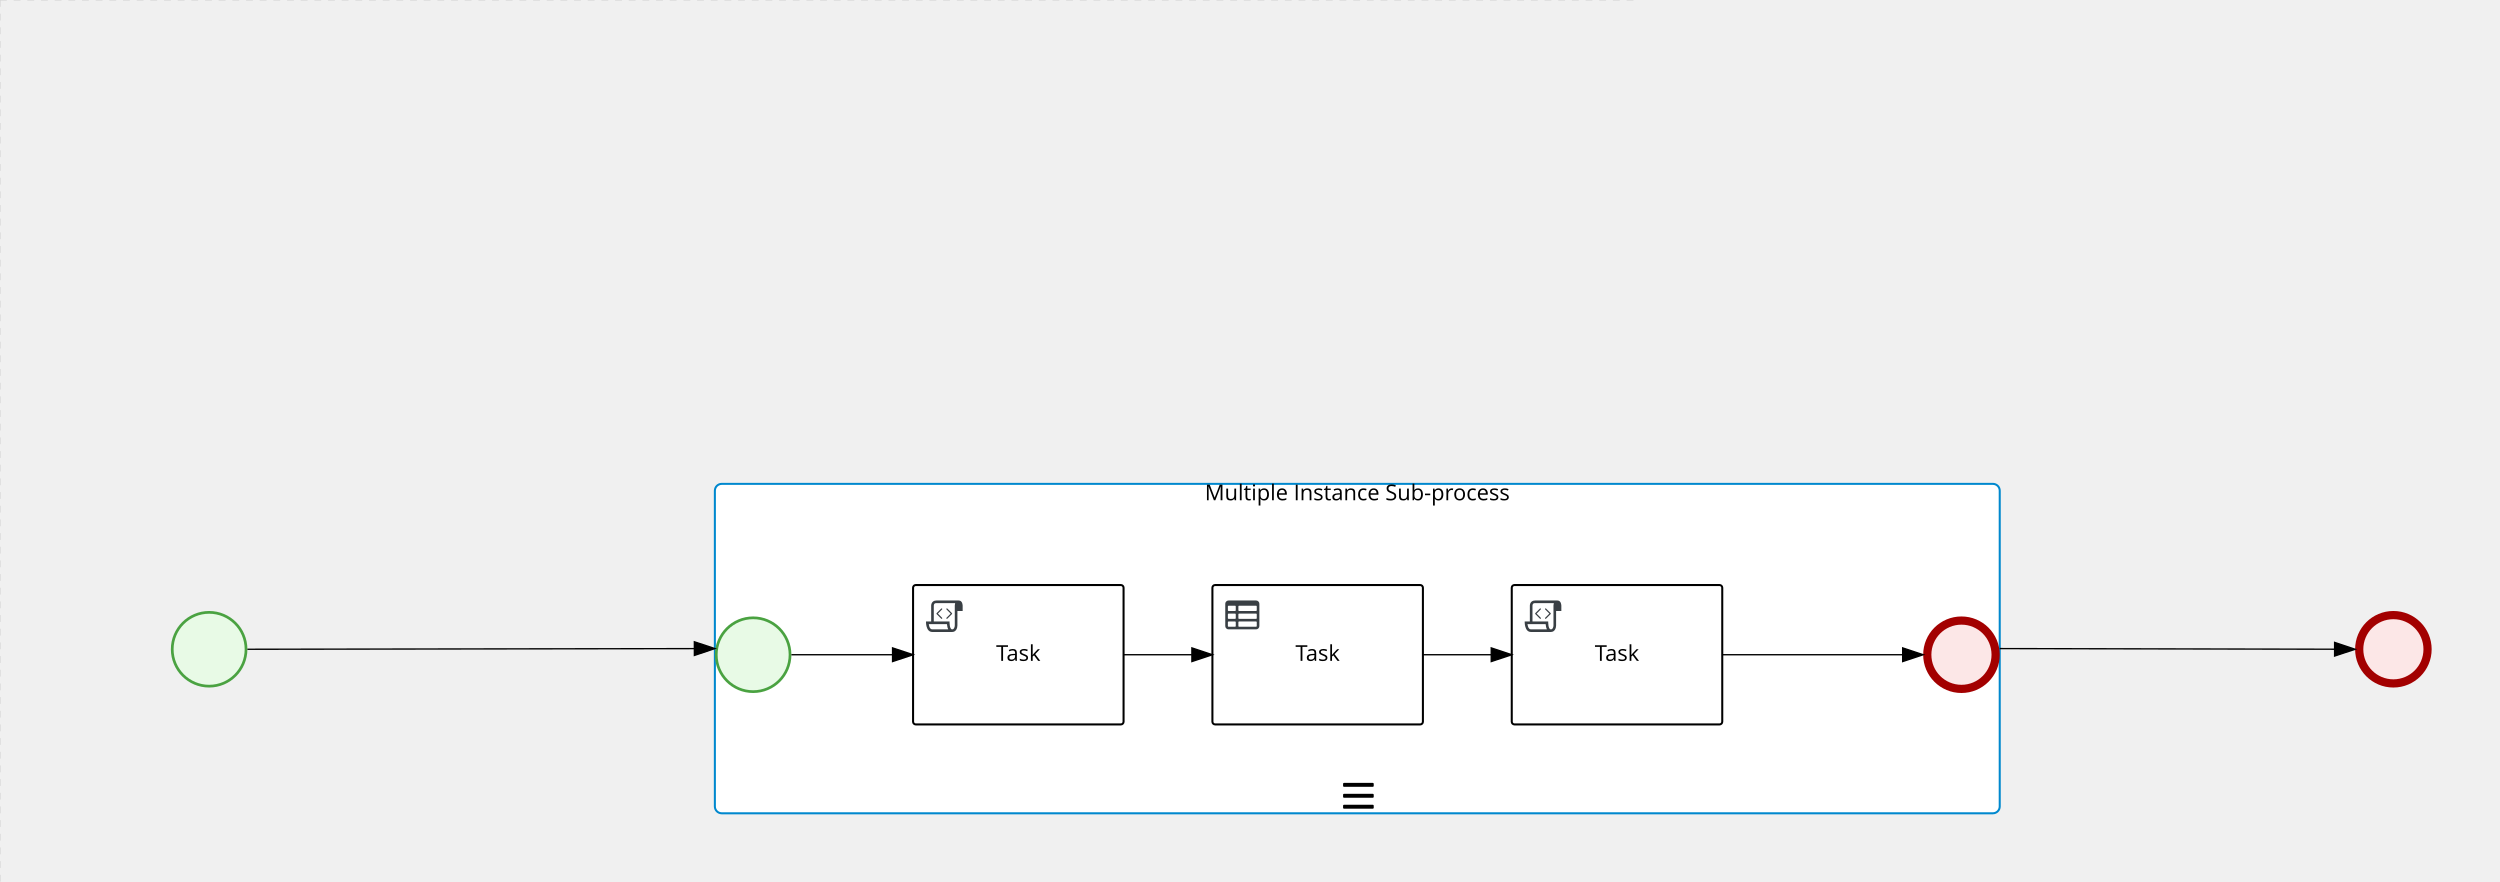
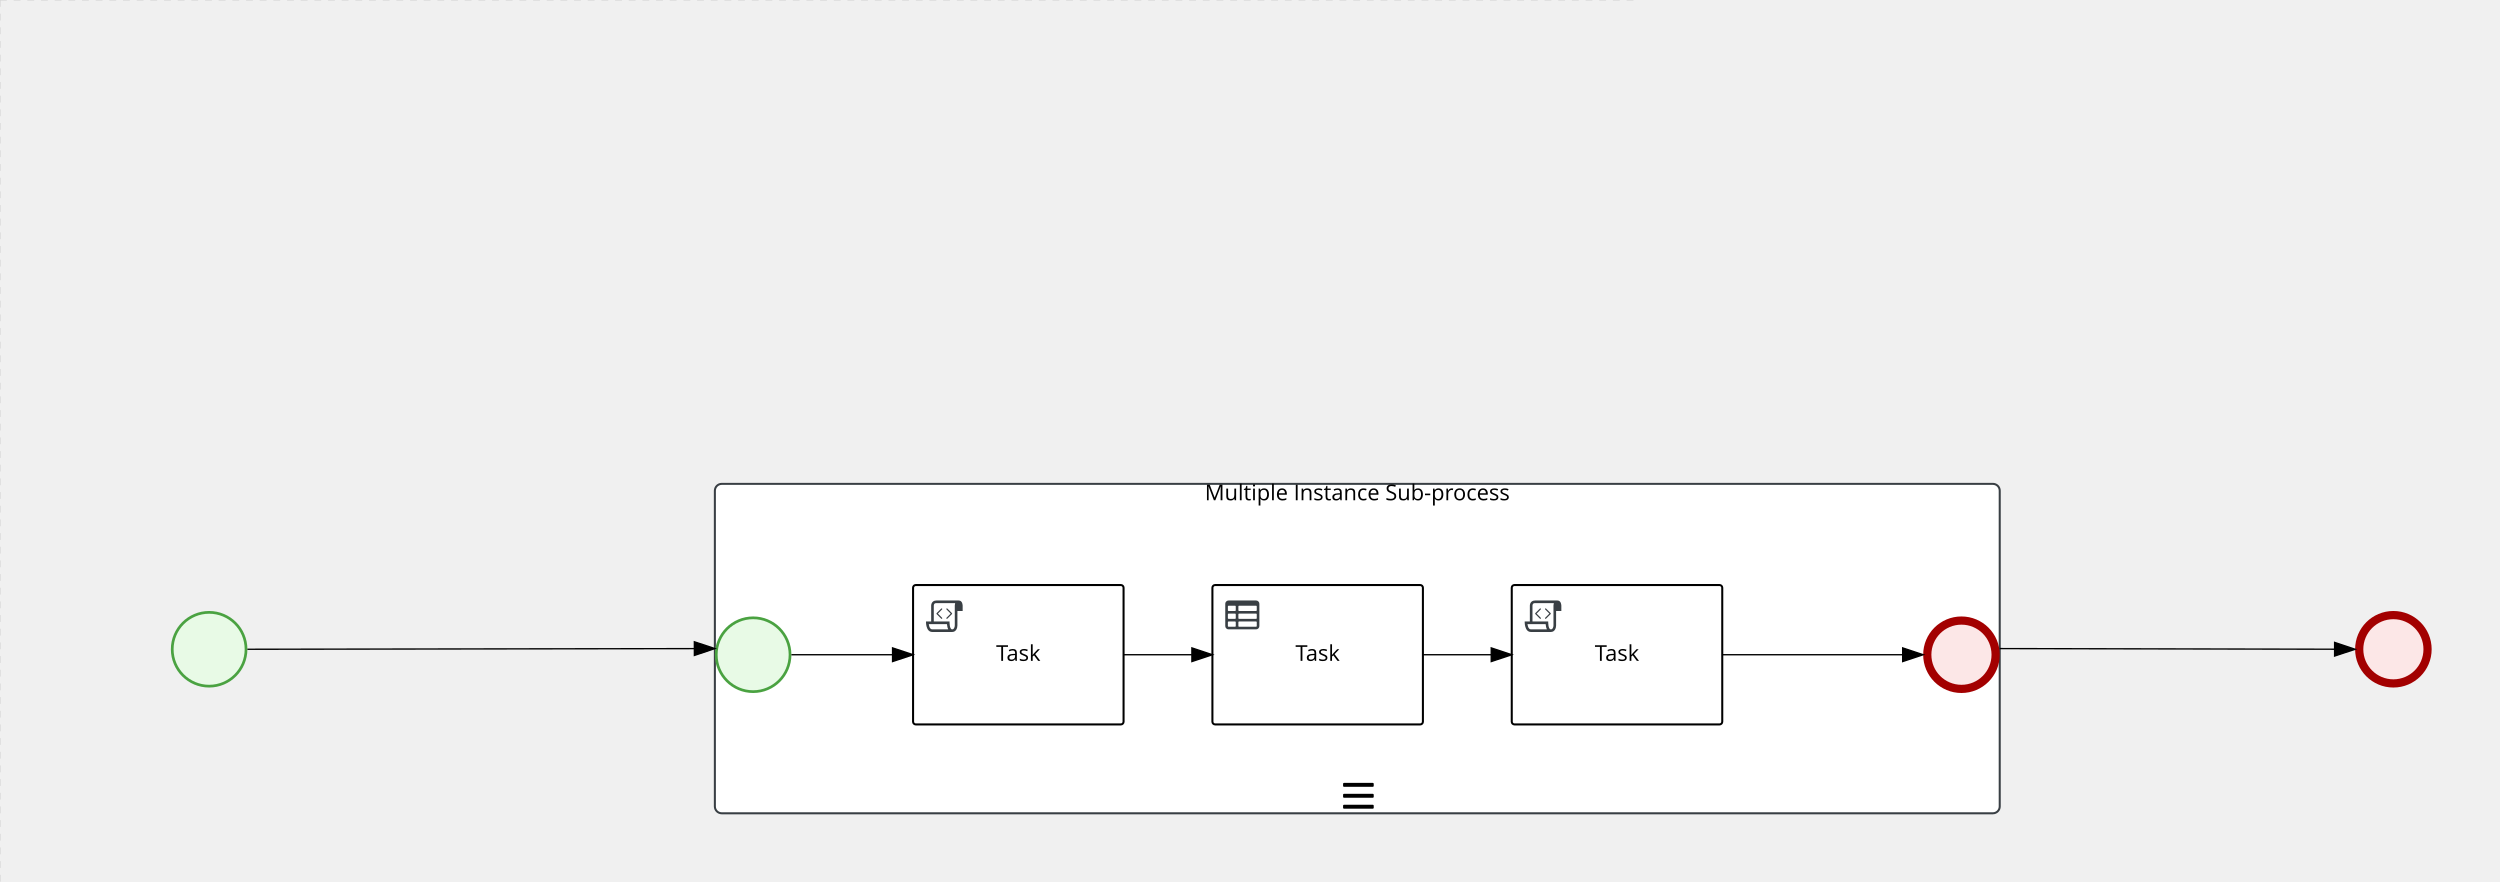
<svg xmlns="http://www.w3.org/2000/svg" version="1.1" width="1829" height="645" viewBox="0 0 1829 645">
  <defs />
  <g transform="matrix(1,0,0,1,0,0)">
    <g>
      <g>
        <g>
          <path fill="none" stroke="#d3d3d3" paint-order="fill stroke markers" d=" M 0 0 L 1200 0" stroke-miterlimit="10" stroke-opacity="0.8" stroke-dasharray="5" />
        </g>
        <g>
          <path fill="none" stroke="#d3d3d3" paint-order="fill stroke markers" d=" M 0 0 L 0 800" stroke-miterlimit="10" stroke-opacity="0.8" stroke-dasharray="5" />
        </g>
      </g>
      <g id="_BDF992D9-A733-4597-92D2-F4DBE39048EC" bpmn2nodeid="_BDF992D9-A733-4597-92D2-F4DBE39048EC" transform="matrix(1,0,0,1,523,354)">
        <g>
          <path fill="none" stroke="none" />
        </g>
        <g transform="matrix(1,0,0,1,0,0)">
          <path fill="#ffffff" stroke="none" id="_BDF992D9-A733-4597-92D2-F4DBE39048EC?shapeType=BACKGROUND" paint-order="stroke fill markers" d=" M 5 0 L 935 0 L 935 0 A 5 5 0 0 1 940 5 L 940 236 L 940 236 A 5 5 0 0 1 935 241 L 5 241 L 5 241 A 5 5 0 0 1 0 236 L 0 5 L 0 5 A 5 5 0 0 1 5 0 Z" />
        </g>
        <g transform="matrix(1,0,0,1,0,0)">
-           <path fill="none" stroke="rgb(0,136,206)" id="_BDF992D9-A733-4597-92D2-F4DBE39048EC?shapeType=BORDER&amp;renderType=STROKE" paint-order="fill stroke markers" d=" M 5 0 L 935 0 L 935 0 A 5 5 0 0 1 940 5 L 940 236 L 940 236 A 5 5 0 0 1 935 241 L 5 241 L 5 241 A 5 5 0 0 1 0 236 L 0 5 L 0 5 A 5 5 0 0 1 5 0 Z" stroke-miterlimit="10" stroke-width="1.5" stroke-dasharray="" />
+           <path fill="none" stroke="#393f44" id="_BDF992D9-A733-4597-92D2-F4DBE39048EC?shapeType=BORDER&amp;renderType=STROKE" paint-order="fill stroke markers" d=" M 5 0 L 935 0 L 935 0 A 5 5 0 0 1 940 5 L 940 236 L 940 236 A 5 5 0 0 1 935 241 L 5 241 L 5 241 A 5 5 0 0 1 0 236 L 0 5 L 0 5 A 5 5 0 0 1 5 0 Z" stroke-miterlimit="10" stroke-width="1.5" stroke-dasharray="" />
        </g>
        <g transform="matrix(1,0,0,1,173,8)">
          <g transform="matrix(0.05,0,0,0.05,285,209)">
            <g transform="matrix(1,0,0,1,0,0)">
              <path fill="none" stroke="none" />
            </g>
            <g transform="matrix(1,0,0,1,0,0)">
              <path fill="#000000" stroke="#000000" id="_BDF992D9-A733-4597-92D2-F4DBE39048EC_multipleInstanceIconSequential" paint-order="fill stroke markers" d=" M 0 0 M 468 92 L 44 92 C 37.4 92 32 86.6 32 80 L 32 48 C 32 41.4 37.4 36 44 36 L 468 36 C 474.6 36 480 41.4 480 48 L 480 80 C 480 86.6 474.6 92 468 92 Z M 0 0 M 468 252 L 44 252 C 37.4 252 32 246.6 32 240 L 32 208 C 32 201.4 37.4 196 44 196 L 468 196 C 474.6 196 480 201.4 480 208 L 480 240 C 480 246.6 474.6 252 468 252 Z M 0 0 M 468 412 L 44 412 C 37.4 412 32 406.6 32 400 L 32 368 C 32 361.4 37.4 356 44 356 L 468 356 C 474.6 356 480 361.4 480 368 L 480 400 C 480 406.6 474.6 412 468 412 Z" stroke-miterlimit="10" stroke-dasharray="" />
            </g>
          </g>
        </g>
        <g transform="matrix(1,0,0,1,358.2812,0)">
          <text fill="#000000" stroke="none" font-family="Open Sans" font-size="12pt" font-style="normal" font-weight="normal" text-decoration="normal" x="111.719" y="12" text-anchor="middle" dominant-baseline="alphabetic">Multiple Instance Sub-process</text>
        </g>
        <g id="_D35B0D48-80DD-4D57-B197-4BD773D7CD3C" bpmn2nodeid="_D35B0D48-80DD-4D57-B197-4BD773D7CD3C" transform="matrix(1,0,0,1,583,74)">
          <g>
            <path fill="none" stroke="none" />
          </g>
          <g transform="matrix(1,0,0,1,0,0)">
            <path fill="#ffffff" stroke="none" id="_D35B0D48-80DD-4D57-B197-4BD773D7CD3C?shapeType=BACKGROUND" paint-order="stroke fill markers" d=" M 2 0 L 152 0 L 152 0 A 2 2 0 0 1 154 2 L 154 100 L 154 100 A 2 2 0 0 1 152 102 L 2 102 L 2 102 A 2 2 0 0 1 0 100 L 0 2 L 0 2 A 2 2 0 0 1 2 0 Z" />
          </g>
          <g transform="matrix(1,0,0,1,0,0)">
-             <path fill="none" stroke="rgb(0,0,0)" id="_D35B0D48-80DD-4D57-B197-4BD773D7CD3C?shapeType=BORDER&amp;renderType=STROKE" paint-order="fill stroke markers" d=" M 2 0 L 152 0 L 152 0 A 2 2 0 0 1 154 2 L 154 100 L 154 100 A 2 2 0 0 1 152 102 L 2 102 L 2 102 A 2 2 0 0 1 0 100 L 0 2 L 0 2 A 2 2 0 0 1 2 0 Z" stroke-miterlimit="10" stroke-width="1.5" stroke-dasharray="" />
+             <path fill="none" stroke="#000000" id="_D35B0D48-80DD-4D57-B197-4BD773D7CD3C?shapeType=BORDER&amp;renderType=STROKE" paint-order="fill stroke markers" d=" M 2 0 L 152 0 L 152 0 A 2 2 0 0 1 154 2 L 154 100 L 154 100 A 2 2 0 0 1 152 102 L 2 102 L 2 102 A 2 2 0 0 1 0 100 L 0 2 L 0 2 A 2 2 0 0 1 2 0 Z" stroke-miterlimit="10" stroke-width="1.5" stroke-dasharray="" />
          </g>
          <g>
            <g transform="matrix(0.06,0,0,0.06,9.4,9.4)">
              <g transform="matrix(1,0,0,1,0,0)">
                <path fill="#393f44" stroke="none" id="_D35B0D48-80DD-4D57-B197-4BD773D7CD3C_task__zJLF__xCwC" paint-order="stroke fill markers" d=" M 0 0 M 197.3 130.2 C 194.4 127.3 189.6 127.3 186.7 130.2 L 130.2 186.7 C 127.3 189.6 127.3 194.4 130.2 197.3 L 186.7 253.8 C 188.1 255.3 190.1 256 192 256 C 193.9 256 195.9 255.3 197.3 253.7 C 200.2 250.8 200.2 246 197.3 243.1 L 146.2 192 L 197.3 140.8 C 200.2 137.9 200.2 133.1 197.3 130.2 Z" />
              </g>
              <g transform="matrix(1,0,0,1,0,0)">
                <path fill="#393f44" stroke="none" id="_D35B0D48-80DD-4D57-B197-4BD773D7CD3C_task__zJLF__eBb6" paint-order="stroke fill markers" d=" M 0 0 M 261.3 130.2 C 258.4 127.3 253.6 127.3 250.7 130.2 C 247.8 133.1 247.8 137.9 250.7 140.8 L 301.8 191.9 L 250.7 243 C 247.8 245.9 247.8 250.7 250.7 253.6 C 252.1 255.3 254.1 256 256 256 C 257.9 256 259.9 255.3 261.3 253.8 L 317.8 197.3 C 320.7 194.4 320.7 189.6 317.8 186.7 L 261.3 130.2 Z" />
              </g>
              <g transform="matrix(1,0,0,1,0,0)">
                <path fill="#393f44" stroke="none" id="_D35B0D48-80DD-4D57-B197-4BD773D7CD3C_task__zJLF__4RHr" paint-order="stroke fill markers" d=" M 0 0 M 400 32 C 400 32 152.8 32 128 32 C 62 32 64 96 64 96 L 64 288 L 1 288 C 1 288 -4 416 78 416 L 320 416 C 368 416 384 368 384 336 C 384 314.2 384 224.4 384 160 L 448 160 L 448 96 C 448 96 449 32 400 32 Z M 0 0 M 78 383.9 C 68.5 383.9 61.6 381.1 55.5 374.9 C 43.4 362.4 37.5 339.6 34.9 320 L 256.9 320 C 257.1 322.7 257.3 325.4 257.6 328.2 C 260 351.6 264.7 370.1 271.9 383.9 L 78 383.9 L 78 383.9 Z M 0 0 M 352 336 C 352 345.9 349.6 360.3 342.9 371 C 337.2 380.1 330.4 384 320 384 C 285 384 288 288 288 288 L 96 288 L 96 96 L 96 95.9 L 96 95.1 C 96 90.6 97.6 78.3 104.7 71.2 C 106.5 69.4 111.9 64 128 64 L 356.5 64 C 354.4 72.8 352.8 81.8 352.2 89.9 C 352.2 90.5 352.1 91.1 352.1 91.7 C 352.1 92 352.1 92.3 352.1 92.6 C 352 94.8 352 96 352 96 L 352 160 L 352 336 Z" />
              </g>
            </g>
          </g>
          <g transform="matrix(1,0,0,1,60.10938,43.5)">
            <text fill="#000000" stroke="none" font-family="Open Sans" font-size="12pt" font-style="normal" font-weight="normal" text-decoration="normal" x="16.891" y="12" text-anchor="middle" dominant-baseline="alphabetic">Task</text>
          </g>
        </g>
        <g id="_894BA237-DB0D-4105-91E1-D52CA120EE8E" bpmn2nodeid="_894BA237-DB0D-4105-91E1-D52CA120EE8E" transform="matrix(1,0,0,1,884,97)">
          <g>
            <path fill="none" stroke="none" />
          </g>
          <g transform="matrix(0.125,0,0,0.125,0,0)">
            <g transform="matrix(1,0,0,1,0,0)">
              <path fill="#fce7e7" stroke="none" id="_894BA237-DB0D-4105-91E1-D52CA120EE8E?shapeType=BACKGROUND" paint-order="stroke fill markers" d=" M 0 0 M 444 224 C 444 263.9 434.2 300.8 414.4 334.5 C 394.7 368.2 368 394.9 334.4 414.5 C 300.8 434.1 263.9 444 224 444 C 184.1 444 147.2 434.2 113.5 414.4 C 79.8 394.7 53.1 368 33.5 334.4 C 13.9 300.8 4 263.9 4 224 C 4 184.1 13.8 147.2 33.6 113.5 C 53.4 79.8 80.1 53.1 113.6 33.5 C 147.1 13.9 184.1 4 224 4 C 263.9 4 300.8 13.8 334.5 33.6 C 368.2 53.4 394.9 80.1 414.5 113.6 C 434.1 147.1 444 184.1 444 224 Z" />
            </g>
            <g>
              <g transform="matrix(1,0,0,1,0,0)">
                <g transform="matrix(1,0,0,1,0,0)">
                  <path fill="#a30000" stroke="none" id="_894BA237-DB0D-4105-91E1-D52CA120EE8E?shapeType=BORDER&amp;renderType=FILL" paint-order="stroke fill markers" d=" M 0 0 M 224 0 C 100.3 0 0 100.3 0 224 C 0 347.7 100.3 448 224 448 C 347.7 448 448 347.7 448 224 C 448 100.3 347.7 0 224 0 Z M 0 0 M 224 400 C 126.8 400 48 321.2 48 224 C 48 126.8 126.8 48 224 48 C 321.2 48 400 126.8 400 224 C 400 321.2 321.2 400 224 400 Z" />
                </g>
              </g>
            </g>
          </g>
          <g transform="matrix(1,0,0,1,28,61)" />
        </g>
        <g id="_03ADD5E1-369C-442F-BBBA-9F5A135E709B" bpmn2nodeid="_03ADD5E1-369C-442F-BBBA-9F5A135E709B" transform="matrix(1,0,0,1,0,97)">
          <g>
            <path fill="none" stroke="none" />
          </g>
          <g transform="matrix(0.125,0,0,0.125,0,0)">
            <g transform="matrix(1,0,0,1,0,0)">
              <path fill="#e8fae6" stroke="none" id="_03ADD5E1-369C-442F-BBBA-9F5A135E709B?shapeType=BACKGROUND" paint-order="stroke fill markers" d=" M 0 0 M 444 224 C 444 263.9 434.2 300.8 414.4 334.5 C 394.7 368.2 368 394.9 334.4 414.5 C 300.8 434.1 263.9 444 224 444 C 184.1 444 147.2 434.2 113.5 414.4 C 79.8 394.7 53.1 368 33.5 334.4 C 13.9 300.8 4 263.9 4 224 C 4 184.1 13.8 147.2 33.6 113.5 C 53.4 79.8 80.1 53.1 113.6 33.5 C 147.1 13.9 184.1 4 224 4 C 263.9 4 300.8 13.8 334.5 33.6 C 368.2 53.4 394.9 80.1 414.5 113.6 C 434.1 147.1 444 184.1 444 224 Z" />
            </g>
            <g>
              <g transform="matrix(1,0,0,1,0,0)">
                <g transform="matrix(1,0,0,1,0,0)">
                  <path fill="#4aa241" stroke="none" id="_03ADD5E1-369C-442F-BBBA-9F5A135E709B?shapeType=BORDER&amp;renderType=FILL" paint-order="stroke fill markers" d=" M 0 0 M 224 0 C 100.3 0 0 100.3 0 224 C 0 347.7 100.3 448 224 448 C 347.7 448 448 347.7 448 224 C 448 100.3 347.7 0 224 0 Z M 0 0 M 224 432 C 109.1 432 16 338.9 16 224 C 16 109.1 109.1 16 224 16 C 338.9 16 432 109.1 432 224 C 432 338.9 338.9 432 224 432 Z" />
                </g>
              </g>
            </g>
          </g>
          <g transform="matrix(1,0,0,1,28,61)" />
        </g>
        <g id="_5DDF321A-2ECC-4B84-B359-668A9EF1C8F6" bpmn2nodeid="_5DDF321A-2ECC-4B84-B359-668A9EF1C8F6" transform="matrix(1,0,0,1,364,74)">
          <g>
            <path fill="none" stroke="none" />
          </g>
          <g transform="matrix(1,0,0,1,0,0)">
            <path fill="#ffffff" stroke="none" id="_5DDF321A-2ECC-4B84-B359-668A9EF1C8F6?shapeType=BACKGROUND" paint-order="stroke fill markers" d=" M 2 0 L 152 0 L 152 0 A 2 2 0 0 1 154 2 L 154 100 L 154 100 A 2 2 0 0 1 152 102 L 2 102 L 2 102 A 2 2 0 0 1 0 100 L 0 2 L 0 2 A 2 2 0 0 1 2 0 Z" />
          </g>
          <g transform="matrix(1,0,0,1,0,0)">
            <path fill="none" stroke="#000000" id="_5DDF321A-2ECC-4B84-B359-668A9EF1C8F6?shapeType=BORDER&amp;renderType=STROKE" paint-order="fill stroke markers" d=" M 2 0 L 152 0 L 152 0 A 2 2 0 0 1 154 2 L 154 100 L 154 100 A 2 2 0 0 1 152 102 L 2 102 L 2 102 A 2 2 0 0 1 0 100 L 0 2 L 0 2 A 2 2 0 0 1 2 0 Z" stroke-miterlimit="10" stroke-width="1.5" stroke-dasharray="" />
          </g>
          <g>
            <g transform="matrix(0.06,0,0,0.06,9.4,9.4)">
              <g transform="matrix(1,0,0,1,0,0)">
                <path fill="#393f44" stroke="none" id="_5DDF321A-2ECC-4B84-B359-668A9EF1C8F6_task__Yjtj__0Wy1" paint-order="stroke fill markers" d=" M 0 0 M 128 344 L 128 296 C 128 293.7 127.2 291.8 125.8 290.2 C 124.4 288.6 122.4 288 120 288 L 40 288 C 37.7 288 35.8 288.8 34.2 290.2 C 32.6 291.6 32 293.7 32 296 L 32 344 C 32 346.3 32.8 348.2 34.2 349.8 C 35.6 351.4 37.6 352 40 352 L 120 352 C 122.3 352 124.2 351.2 125.8 349.8 C 127.4 348.4 128 346.3 128 344 Z M 0 0 M 128 248 L 128 200 C 128 197.7 127.2 195.8 125.8 194.2 C 124.4 192.6 122.4 192 120 192 L 40 192 C 37.7 192 35.8 192.8 34.2 194.2 C 32.6 195.6 32 197.7 32 200 L 32 248 C 32 250.3 32.8 252.2 34.2 253.8 C 35.6 255.4 37.6 256 40 256 L 120 256 C 122.3 256 124.2 255.2 125.8 253.8 C 127.4 252.4 128 250.3 128 248 Z M 0 0 M 376 352 C 378.3 352 380.2 351.2 381.8 349.8 C 383.4 348.4 384 346.4 384 344 L 384 296 C 384 293.7 383.2 291.8 381.8 290.2 C 380.4 288.6 378.4 288 376 288 L 168 288 C 165.7 288 163.8 288.8 162.2 290.2 C 160.6 291.6 160 293.6 160 296 L 160 344 C 160 346.3 160.8 348.2 162.2 349.8 C 163.6 351.4 165.6 352 168 352 L 376 352 Z M 0 0 M 128 152 L 128 104 C 128 101.7 127.2 99.8 125.8 98.2 C 124.4 96.6 122.3 96 120 96 L 40 96 C 37.7 96 35.8 96.8 34.2 98.2 C 32.6 99.6 32 101.7 32 104 L 32 152 C 32 154.3 32.8 156.2 34.2 157.8 C 35.6 159.4 37.6 160 40 160 L 120 160 C 122.3 160 124.2 159.2 125.8 157.8 C 127.4 156.4 128 154.3 128 152 Z M 0 0 M 376 256 C 378.3 256 380.2 255.2 381.8 253.8 C 383.4 252.4 384 250.4 384 248 L 384 200 C 384 197.7 383.2 195.8 381.8 194.2 C 380.4 192.6 378.4 192 376 192 L 168 192 C 165.7 192 163.8 192.8 162.2 194.2 C 160.6 195.6 160 197.6 160 200 L 160 248 C 160 250.3 160.8 252.2 162.2 253.8 C 163.6 255.4 165.6 256 168 256 L 376 256 Z M 0 0 M 376 160 C 378.3 160 380.2 159.2 381.8 157.8 C 383.4 156.4 384 154.4 384 152 L 384 104 C 384 101.7 383.2 99.8 381.8 98.2 C 380.4 96.6 378.3 96 376 96 L 168 96 C 165.7 96 163.8 96.8 162.2 98.2 C 160.6 99.6 160 101.6 160 104 L 160 152 C 160 154.3 160.8 156.2 162.2 157.8 C 163.6 159.4 165.6 160 168 160 L 376 160 Z M 0 0 M 416 72 L 416 344 C 416 355 412.1 364.4 404.2 372.2 C 396.3 380 387 384 376 384 L 40 384 C 29 384 19.6 380.1 11.8 372.2 C 4 364.3 0 355 0 344 L 0 72 C 0 61 3.9 51.6 11.8 43.8 C 19.7 36 29 32 40 32 L 376 32 C 387 32 396.4 35.9 404.2 43.8 C 412 51.7 416 61 416 72 Z" />
              </g>
            </g>
          </g>
          <g transform="matrix(1,0,0,1,60.10938,43.5)">
            <text fill="#000000" stroke="none" font-family="Open Sans" font-size="12pt" font-style="normal" font-weight="normal" text-decoration="normal" x="16.891" y="12" text-anchor="middle" dominant-baseline="alphabetic">Task</text>
          </g>
        </g>
        <g id="_5A9E0213-3CCD-4E45-84B2-079DACC4F893" bpmn2nodeid="_5A9E0213-3CCD-4E45-84B2-079DACC4F893" transform="matrix(1,0,0,1,145,74)">
          <g>
            <path fill="none" stroke="none" />
          </g>
          <g transform="matrix(1,0,0,1,0,0)">
            <path fill="#ffffff" stroke="none" id="_5A9E0213-3CCD-4E45-84B2-079DACC4F893?shapeType=BACKGROUND" paint-order="stroke fill markers" d=" M 2 0 L 152 0 L 152 0 A 2 2 0 0 1 154 2 L 154 100 L 154 100 A 2 2 0 0 1 152 102 L 2 102 L 2 102 A 2 2 0 0 1 0 100 L 0 2 L 0 2 A 2 2 0 0 1 2 0 Z" />
          </g>
          <g transform="matrix(1,0,0,1,0,0)">
            <path fill="none" stroke="#000000" id="_5A9E0213-3CCD-4E45-84B2-079DACC4F893?shapeType=BORDER&amp;renderType=STROKE" paint-order="fill stroke markers" d=" M 2 0 L 152 0 L 152 0 A 2 2 0 0 1 154 2 L 154 100 L 154 100 A 2 2 0 0 1 152 102 L 2 102 L 2 102 A 2 2 0 0 1 0 100 L 0 2 L 0 2 A 2 2 0 0 1 2 0 Z" stroke-miterlimit="10" stroke-width="1.5" stroke-dasharray="" />
          </g>
          <g>
            <g transform="matrix(0.06,0,0,0.06,9.4,9.4)">
              <g transform="matrix(1,0,0,1,0,0)">
                <path fill="#393f44" stroke="none" id="_5A9E0213-3CCD-4E45-84B2-079DACC4F893_task__zJLF__xCwC" paint-order="stroke fill markers" d=" M 0 0 M 197.3 130.2 C 194.4 127.3 189.6 127.3 186.7 130.2 L 130.2 186.7 C 127.3 189.6 127.3 194.4 130.2 197.3 L 186.7 253.8 C 188.1 255.3 190.1 256 192 256 C 193.9 256 195.9 255.3 197.3 253.7 C 200.2 250.8 200.2 246 197.3 243.1 L 146.2 192 L 197.3 140.8 C 200.2 137.9 200.2 133.1 197.3 130.2 Z" />
              </g>
              <g transform="matrix(1,0,0,1,0,0)">
                <path fill="#393f44" stroke="none" id="_5A9E0213-3CCD-4E45-84B2-079DACC4F893_task__zJLF__eBb6" paint-order="stroke fill markers" d=" M 0 0 M 261.3 130.2 C 258.4 127.3 253.6 127.3 250.7 130.2 C 247.8 133.1 247.8 137.9 250.7 140.8 L 301.8 191.9 L 250.7 243 C 247.8 245.9 247.8 250.7 250.7 253.6 C 252.1 255.3 254.1 256 256 256 C 257.9 256 259.9 255.3 261.3 253.8 L 317.8 197.3 C 320.7 194.4 320.7 189.6 317.8 186.7 L 261.3 130.2 Z" />
              </g>
              <g transform="matrix(1,0,0,1,0,0)">
                <path fill="#393f44" stroke="none" id="_5A9E0213-3CCD-4E45-84B2-079DACC4F893_task__zJLF__4RHr" paint-order="stroke fill markers" d=" M 0 0 M 400 32 C 400 32 152.8 32 128 32 C 62 32 64 96 64 96 L 64 288 L 1 288 C 1 288 -4 416 78 416 L 320 416 C 368 416 384 368 384 336 C 384 314.2 384 224.4 384 160 L 448 160 L 448 96 C 448 96 449 32 400 32 Z M 0 0 M 78 383.9 C 68.5 383.9 61.6 381.1 55.5 374.9 C 43.4 362.4 37.5 339.6 34.9 320 L 256.9 320 C 257.1 322.7 257.3 325.4 257.6 328.2 C 260 351.6 264.7 370.1 271.9 383.9 L 78 383.9 L 78 383.9 Z M 0 0 M 352 336 C 352 345.9 349.6 360.3 342.9 371 C 337.2 380.1 330.4 384 320 384 C 285 384 288 288 288 288 L 96 288 L 96 96 L 96 95.9 L 96 95.1 C 96 90.6 97.6 78.3 104.7 71.2 C 106.5 69.4 111.9 64 128 64 L 356.5 64 C 354.4 72.8 352.8 81.8 352.2 89.9 C 352.2 90.5 352.1 91.1 352.1 91.7 C 352.1 92 352.1 92.3 352.1 92.6 C 352 94.8 352 96 352 96 L 352 160 L 352 336 Z" />
              </g>
            </g>
          </g>
          <g transform="matrix(1,0,0,1,60.10938,43.5)">
            <text fill="#000000" stroke="none" font-family="Open Sans" font-size="12pt" font-style="normal" font-weight="normal" text-decoration="normal" x="16.891" y="12" text-anchor="middle" dominant-baseline="alphabetic">Task</text>
          </g>
        </g>
      </g>
      <g id="_6903C9F5-7DE9-45B1-A839-331A5AEC2716" bpmn2nodeid="_6903C9F5-7DE9-45B1-A839-331A5AEC2716" transform="matrix(1,0,0,1,1723,447)">
        <g>
          <path fill="none" stroke="none" />
        </g>
        <g transform="matrix(0.125,0,0,0.125,0,0)">
          <g transform="matrix(1,0,0,1,0,0)">
            <path fill="#fce7e7" stroke="none" id="_6903C9F5-7DE9-45B1-A839-331A5AEC2716?shapeType=BACKGROUND" paint-order="stroke fill markers" d=" M 0 0 M 444 224 C 444 263.9 434.2 300.8 414.4 334.5 C 394.7 368.2 368 394.9 334.4 414.5 C 300.8 434.1 263.9 444 224 444 C 184.1 444 147.2 434.2 113.5 414.4 C 79.8 394.7 53.1 368 33.5 334.4 C 13.9 300.8 4 263.9 4 224 C 4 184.1 13.8 147.2 33.6 113.5 C 53.4 79.8 80.1 53.1 113.6 33.5 C 147.1 13.9 184.1 4 224 4 C 263.9 4 300.8 13.8 334.5 33.6 C 368.2 53.4 394.9 80.1 414.5 113.6 C 434.1 147.1 444 184.1 444 224 Z" />
          </g>
          <g>
            <g transform="matrix(1,0,0,1,0,0)">
              <g transform="matrix(1,0,0,1,0,0)">
                <path fill="#a30000" stroke="none" id="_6903C9F5-7DE9-45B1-A839-331A5AEC2716?shapeType=BORDER&amp;renderType=FILL" paint-order="stroke fill markers" d=" M 0 0 M 224 0 C 100.3 0 0 100.3 0 224 C 0 347.7 100.3 448 224 448 C 347.7 448 448 347.7 448 224 C 448 100.3 347.7 0 224 0 Z M 0 0 M 224 400 C 126.8 400 48 321.2 48 224 C 48 126.8 126.8 48 224 48 C 321.2 48 400 126.8 400 224 C 400 321.2 321.2 400 224 400 Z" />
              </g>
            </g>
          </g>
        </g>
        <g transform="matrix(1,0,0,1,28,61)" />
      </g>
      <g id="_D0834CF6-9DF8-47B9-A08F-C2F1D60BD578" bpmn2nodeid="_D0834CF6-9DF8-47B9-A08F-C2F1D60BD578" transform="matrix(1,0,0,1,125,447)">
        <g>
          <path fill="none" stroke="none" />
        </g>
        <g transform="matrix(0.125,0,0,0.125,0,0)">
          <g transform="matrix(1,0,0,1,0,0)">
            <path fill="#e8fae6" stroke="none" id="_D0834CF6-9DF8-47B9-A08F-C2F1D60BD578?shapeType=BACKGROUND" paint-order="stroke fill markers" d=" M 0 0 M 444 224 C 444 263.9 434.2 300.8 414.4 334.5 C 394.7 368.2 368 394.9 334.4 414.5 C 300.8 434.1 263.9 444 224 444 C 184.1 444 147.2 434.2 113.5 414.4 C 79.8 394.7 53.1 368 33.5 334.4 C 13.9 300.8 4 263.9 4 224 C 4 184.1 13.8 147.2 33.6 113.5 C 53.4 79.8 80.1 53.1 113.6 33.5 C 147.1 13.9 184.1 4 224 4 C 263.9 4 300.8 13.8 334.5 33.6 C 368.2 53.4 394.9 80.1 414.5 113.6 C 434.1 147.1 444 184.1 444 224 Z" />
          </g>
          <g>
            <g transform="matrix(1,0,0,1,0,0)">
              <g transform="matrix(1,0,0,1,0,0)">
                <path fill="#4aa241" stroke="none" id="_D0834CF6-9DF8-47B9-A08F-C2F1D60BD578?shapeType=BORDER&amp;renderType=FILL" paint-order="stroke fill markers" d=" M 0 0 M 224 0 C 100.3 0 0 100.3 0 224 C 0 347.7 100.3 448 224 448 C 347.7 448 448 347.7 448 224 C 448 100.3 347.7 0 224 0 Z M 0 0 M 224 432 C 109.1 432 16 338.9 16 224 C 16 109.1 109.1 16 224 16 C 338.9 16 432 109.1 432 224 C 432 338.9 338.9 432 224 432 Z" />
              </g>
            </g>
          </g>
        </g>
        <g transform="matrix(1,0,0,1,28,61)" />
      </g>
      <g id="_6055C290-2349-4D18-BF79-EFBFCAE41AAD" bpmn2nodeid="_6055C290-2349-4D18-BF79-EFBFCAE41AAD">
        <g>
          <path fill="none" stroke="#000000" paint-order="fill stroke markers" d=" M 181 475 L 508 474.522" stroke-miterlimit="10" stroke-dasharray="" />
        </g>
        <g transform="matrix(1,0,0,1,181,475)" />
        <g transform="matrix(0.001461987,0.9999989,-0.9999989,0.001461987,522.9927,469.5)">
          <path fill="#000000" stroke="#000000" paint-order="fill stroke markers" d=" M 10 15 L 0 15 L 5 0 Z" stroke-miterlimit="10" stroke-dasharray="" />
        </g>
        <g transform="matrix(1,0,0,1,252.0147,464.75)" />
      </g>
      <g id="_11FA2608-22AF-4B43-9A34-83C3FF7434F2" bpmn2nodeid="_11FA2608-22AF-4B43-9A34-83C3FF7434F2">
        <g>
          <path fill="none" stroke="#000000" paint-order="fill stroke markers" d=" M 1463 474.5 L 1708 474.971" stroke-miterlimit="10" stroke-dasharray="" />
        </g>
        <g transform="matrix(1,0,0,1,1463,474.5)" />
        <g transform="matrix(-0.001923073,0.9999982,-0.9999982,-0.001923073,1723.01,470)">
          <path fill="#000000" stroke="#000000" paint-order="fill stroke markers" d=" M 10 15 L 0 15 L 5 0 Z" stroke-miterlimit="10" stroke-dasharray="" />
        </g>
        <g transform="matrix(1,0,0,1,1493.019,464.75)" />
      </g>
      <g id="_28DC0549-4564-4A88-AABE-7F9D5A9E29D9" bpmn2nodeid="_28DC0549-4564-4A88-AABE-7F9D5A9E29D9">
        <g>
          <path fill="none" stroke="#000000" paint-order="fill stroke markers" d=" M 579 479 L 653 479" stroke-miterlimit="10" stroke-dasharray="" />
        </g>
        <g transform="matrix(1,0,0,1,579,479)" />
        <g transform="matrix(6.123233995736766e-17,1,-1,6.123233995736766e-17,668,474)">
          <path fill="#000000" stroke="#000000" paint-order="fill stroke markers" d=" M 10 15 L 0 15 L 5 0 Z" stroke-miterlimit="10" stroke-dasharray="" />
        </g>
        <g transform="matrix(1,0,0,1,579,469)" />
      </g>
      <g id="_3D6545DB-B859-4644-94A8-EC3402208519" bpmn2nodeid="_3D6545DB-B859-4644-94A8-EC3402208519">
        <g>
          <path fill="none" stroke="#000000" paint-order="fill stroke markers" d=" M 822 479 L 872 479" stroke-miterlimit="10" stroke-dasharray="" />
        </g>
        <g transform="matrix(1,0,0,1,822,479)" />
        <g transform="matrix(6.123233995736766e-17,1,-1,6.123233995736766e-17,887,474)">
          <path fill="#000000" stroke="#000000" paint-order="fill stroke markers" d=" M 10 15 L 0 15 L 5 0 Z" stroke-miterlimit="10" stroke-dasharray="" />
        </g>
        <g transform="matrix(1,0,0,1,822,469)" />
      </g>
      <g id="_8DFD876D-2083-4C9E-B8E9-25EE50E9A2DE" bpmn2nodeid="_8DFD876D-2083-4C9E-B8E9-25EE50E9A2DE">
        <g>
          <path fill="none" stroke="#000000" paint-order="fill stroke markers" d=" M 1041 479 L 1091 479" stroke-miterlimit="10" stroke-dasharray="" />
        </g>
        <g transform="matrix(1,0,0,1,1041,479)" />
        <g transform="matrix(6.123233995736766e-17,1,-1,6.123233995736766e-17,1106,474)">
          <path fill="#000000" stroke="#000000" paint-order="fill stroke markers" d=" M 10 15 L 0 15 L 5 0 Z" stroke-miterlimit="10" stroke-dasharray="" />
        </g>
        <g transform="matrix(1,0,0,1,1041,469)" />
      </g>
      <g id="_E810E87C-0F83-439F-9299-7FA2AF1F8D3D" bpmn2nodeid="_E810E87C-0F83-439F-9299-7FA2AF1F8D3D">
        <g>
          <path fill="none" stroke="#000000" paint-order="fill stroke markers" d=" M 1260 479 L 1392 479" stroke-miterlimit="10" stroke-dasharray="" />
        </g>
        <g transform="matrix(1,0,0,1,1260,479)" />
        <g transform="matrix(6.123233995736766e-17,1,-1,6.123233995736766e-17,1407,474)">
          <path fill="#000000" stroke="#000000" paint-order="fill stroke markers" d=" M 10 15 L 0 15 L 5 0 Z" stroke-miterlimit="10" stroke-dasharray="" />
        </g>
        <g transform="matrix(1,0,0,1,1260,469)" />
      </g>
-       <g transform="matrix(1,0,0,1,1723,447)" />
-       <g transform="matrix(1,0,0,1,125,447)" />
      <g transform="matrix(1,0,0,1,523,354)" />
      <g transform="matrix(1,0,0,1,1106,428)" />
      <g transform="matrix(1,0,0,1,1407,451)" />
      <g transform="matrix(1,0,0,1,523,451)" />
      <g transform="matrix(1,0,0,1,887,428)" />
      <g transform="matrix(1,0,0,1,668,428)" />
+       <g transform="matrix(1,0,0,1,1723,447)" />
+       <g transform="matrix(1,0,0,1,125,447)" />
    </g>
  </g>
</svg>
